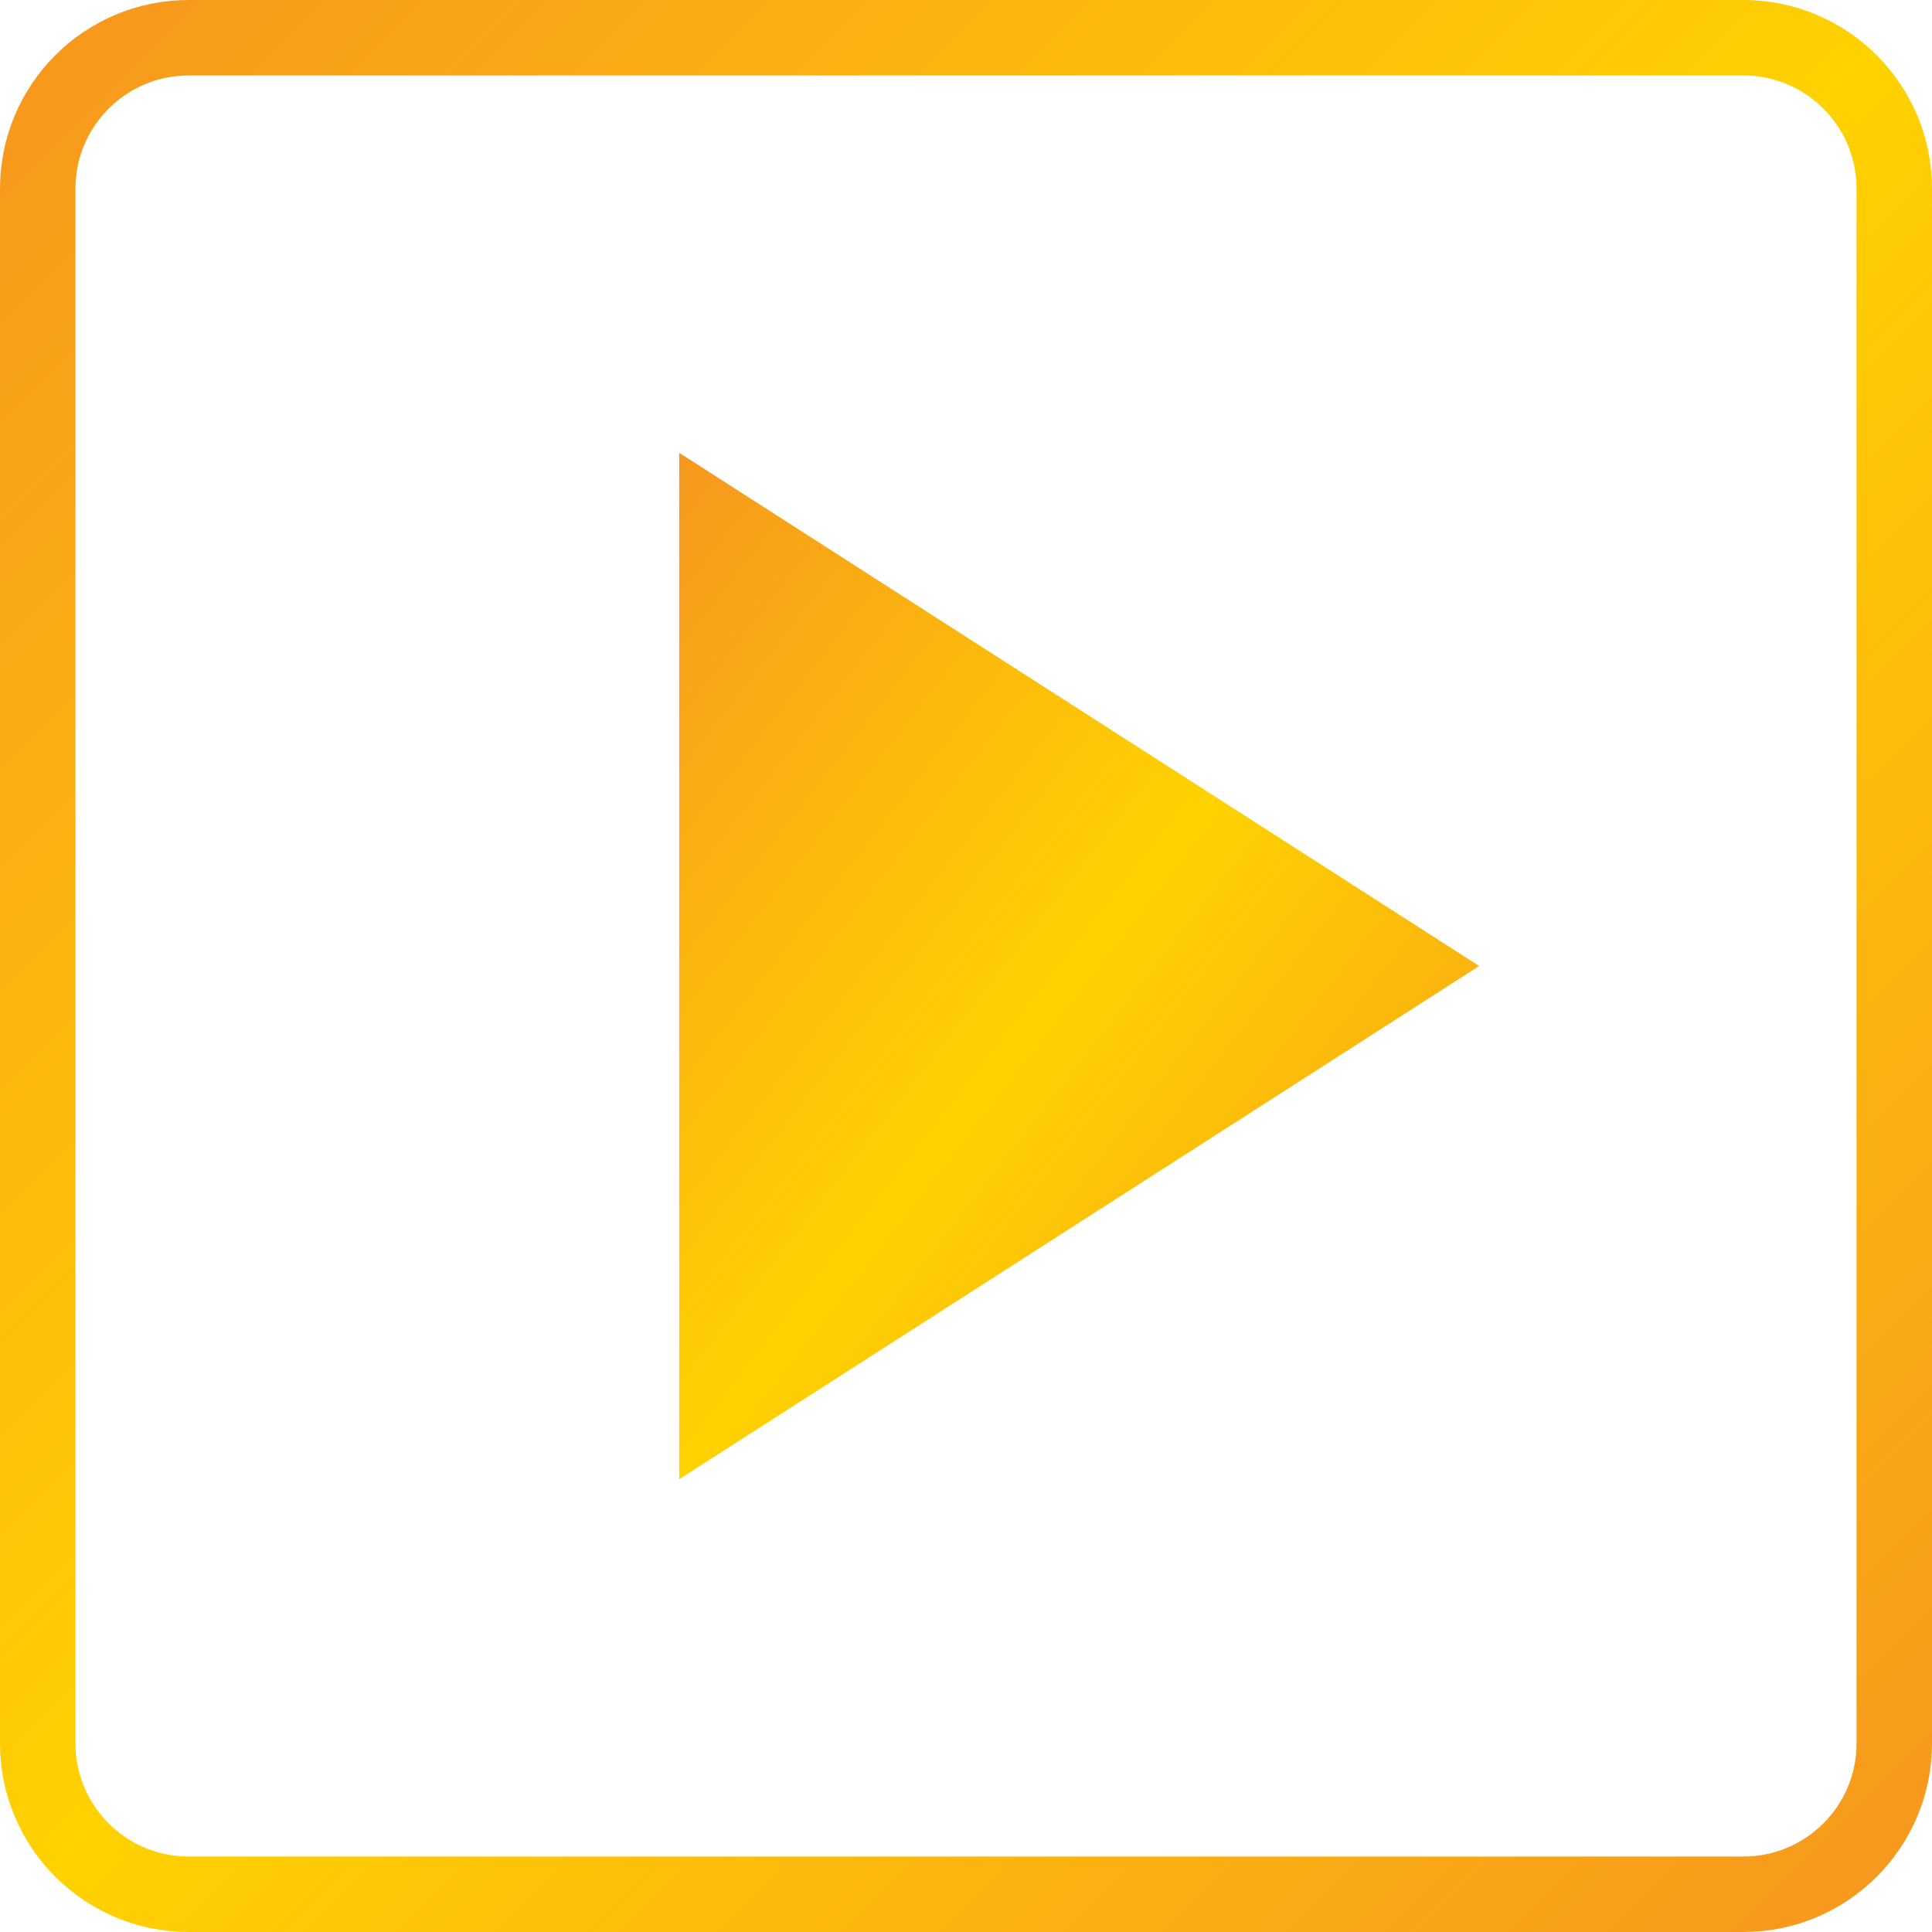
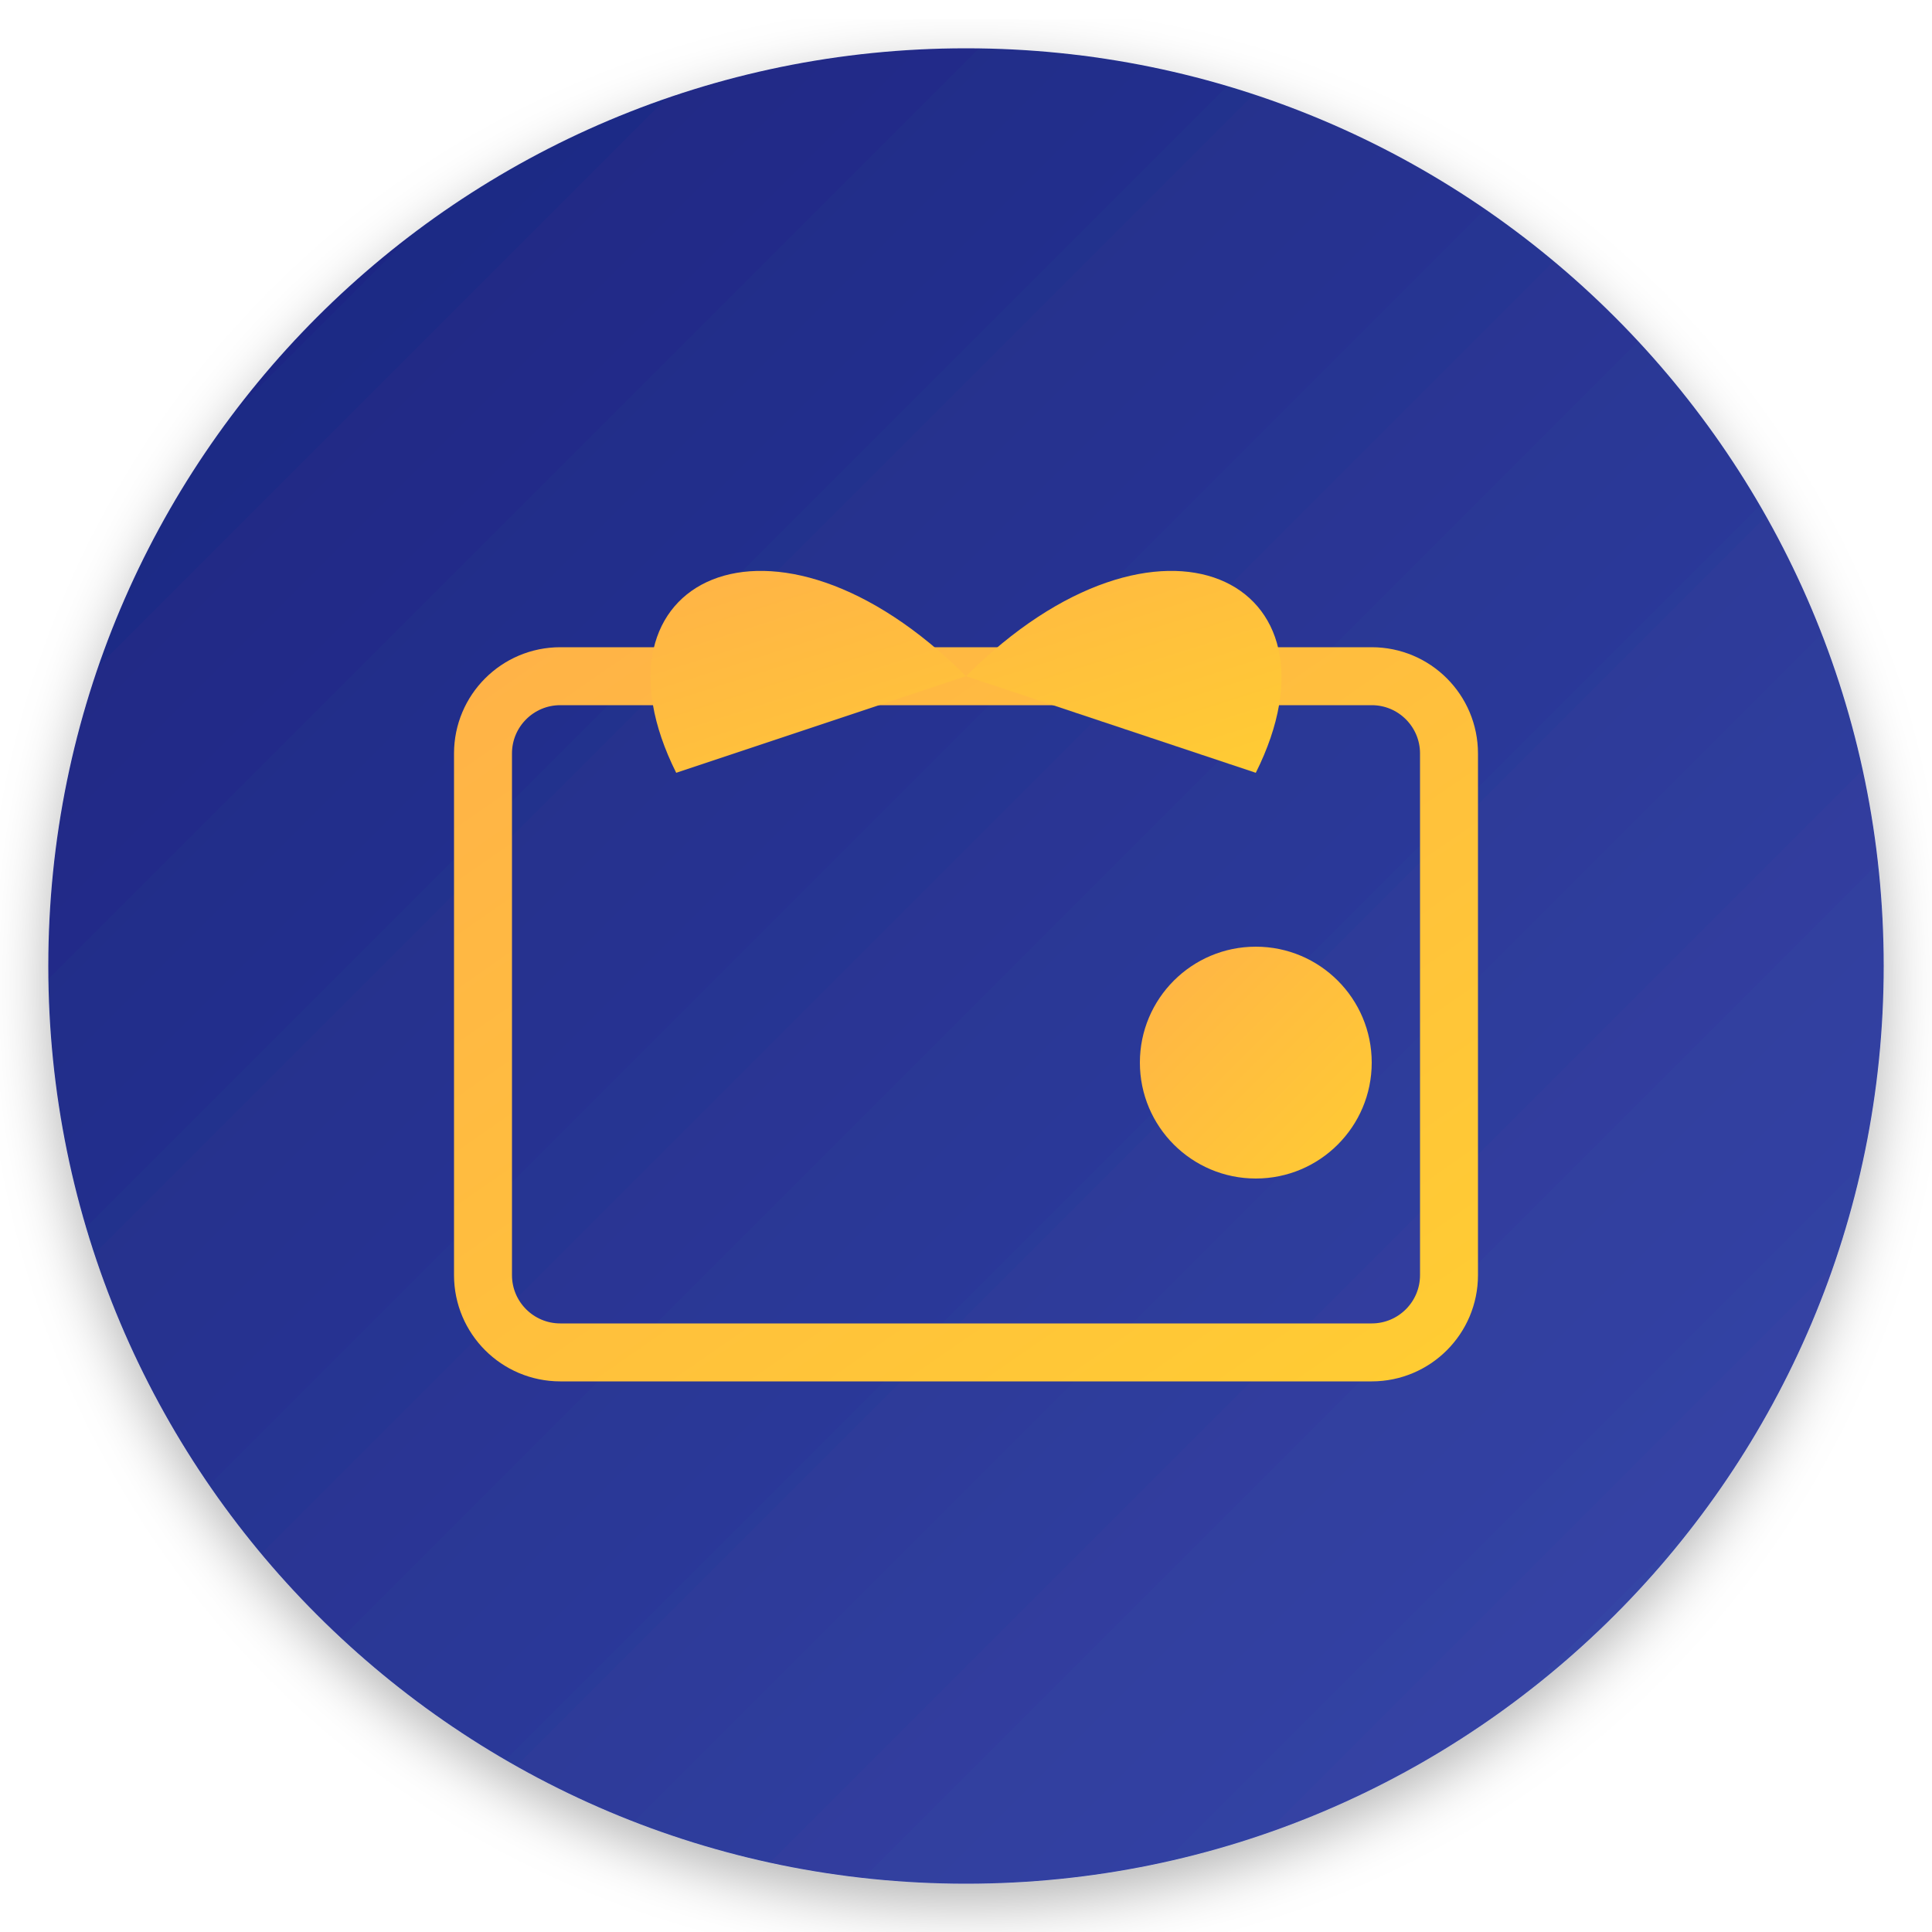
- <svg xmlns="http://www.w3.org/2000/svg" viewBox="0 0 512 512">
+ <svg xmlns="http://www.w3.org/2000/svg" viewBox="0 0 200 200" width="200" height="200">
  <defs>
    <linearGradient id="gpGrad" x1="0%" y1="0%" x2="100%" y2="100%">
-       <stop offset="0%" style="stop-color:#f7971e" />
-       <stop offset="50%" style="stop-color:#ffd200" />
-       <stop offset="100%" style="stop-color:#f7971e" />
+       <stop offset="0%" style="stop-color:#FFB347" />
+       <stop offset="100%" style="stop-color:#FFCC33" />
    </linearGradient>
+     <linearGradient id="gpBg" x1="0%" y1="0%" x2="100%" y2="100%">
+       <stop offset="0%" style="stop-color:#1a237e" />
+       <stop offset="100%" style="stop-color:#3949ab" />
+     </linearGradient>
+     <filter id="gpShadow" x="-20%" y="-20%" width="140%" height="140%">
+       <feDropShadow dx="0" dy="2" stdDeviation="3" flood-opacity="0.3" />
+     </filter>
  </defs>
-   <path d="M 180 120 L 180 392 L 392 256 Z" fill="url(#gpGrad)" />
-   <rect x="10" y="10" width="492" height="492" rx="40" ry="40" fill="none" stroke="url(#gpGrad)" stroke-width="20" />
+   <circle cx="100" cy="100" r="95" fill="url(#gpBg)" filter="url(#gpShadow)" />
+   <rect x="50" y="70" width="100" height="70" rx="8" fill="none" stroke="url(#gpGrad)" stroke-width="6" />
+   <line x1="50" y1="90" x2="150" y2="90" stroke="url(#gpGrad)" stroke-width="4" />
+   <circle cx="130" cy="110" r="12" fill="url(#gpGrad)" />
+   <path d="M100 70 C80 50 60 60 70 80 L100 70 L130 80 C140 60 120 50 100 70" fill="url(#gpGrad)" />
</svg>
